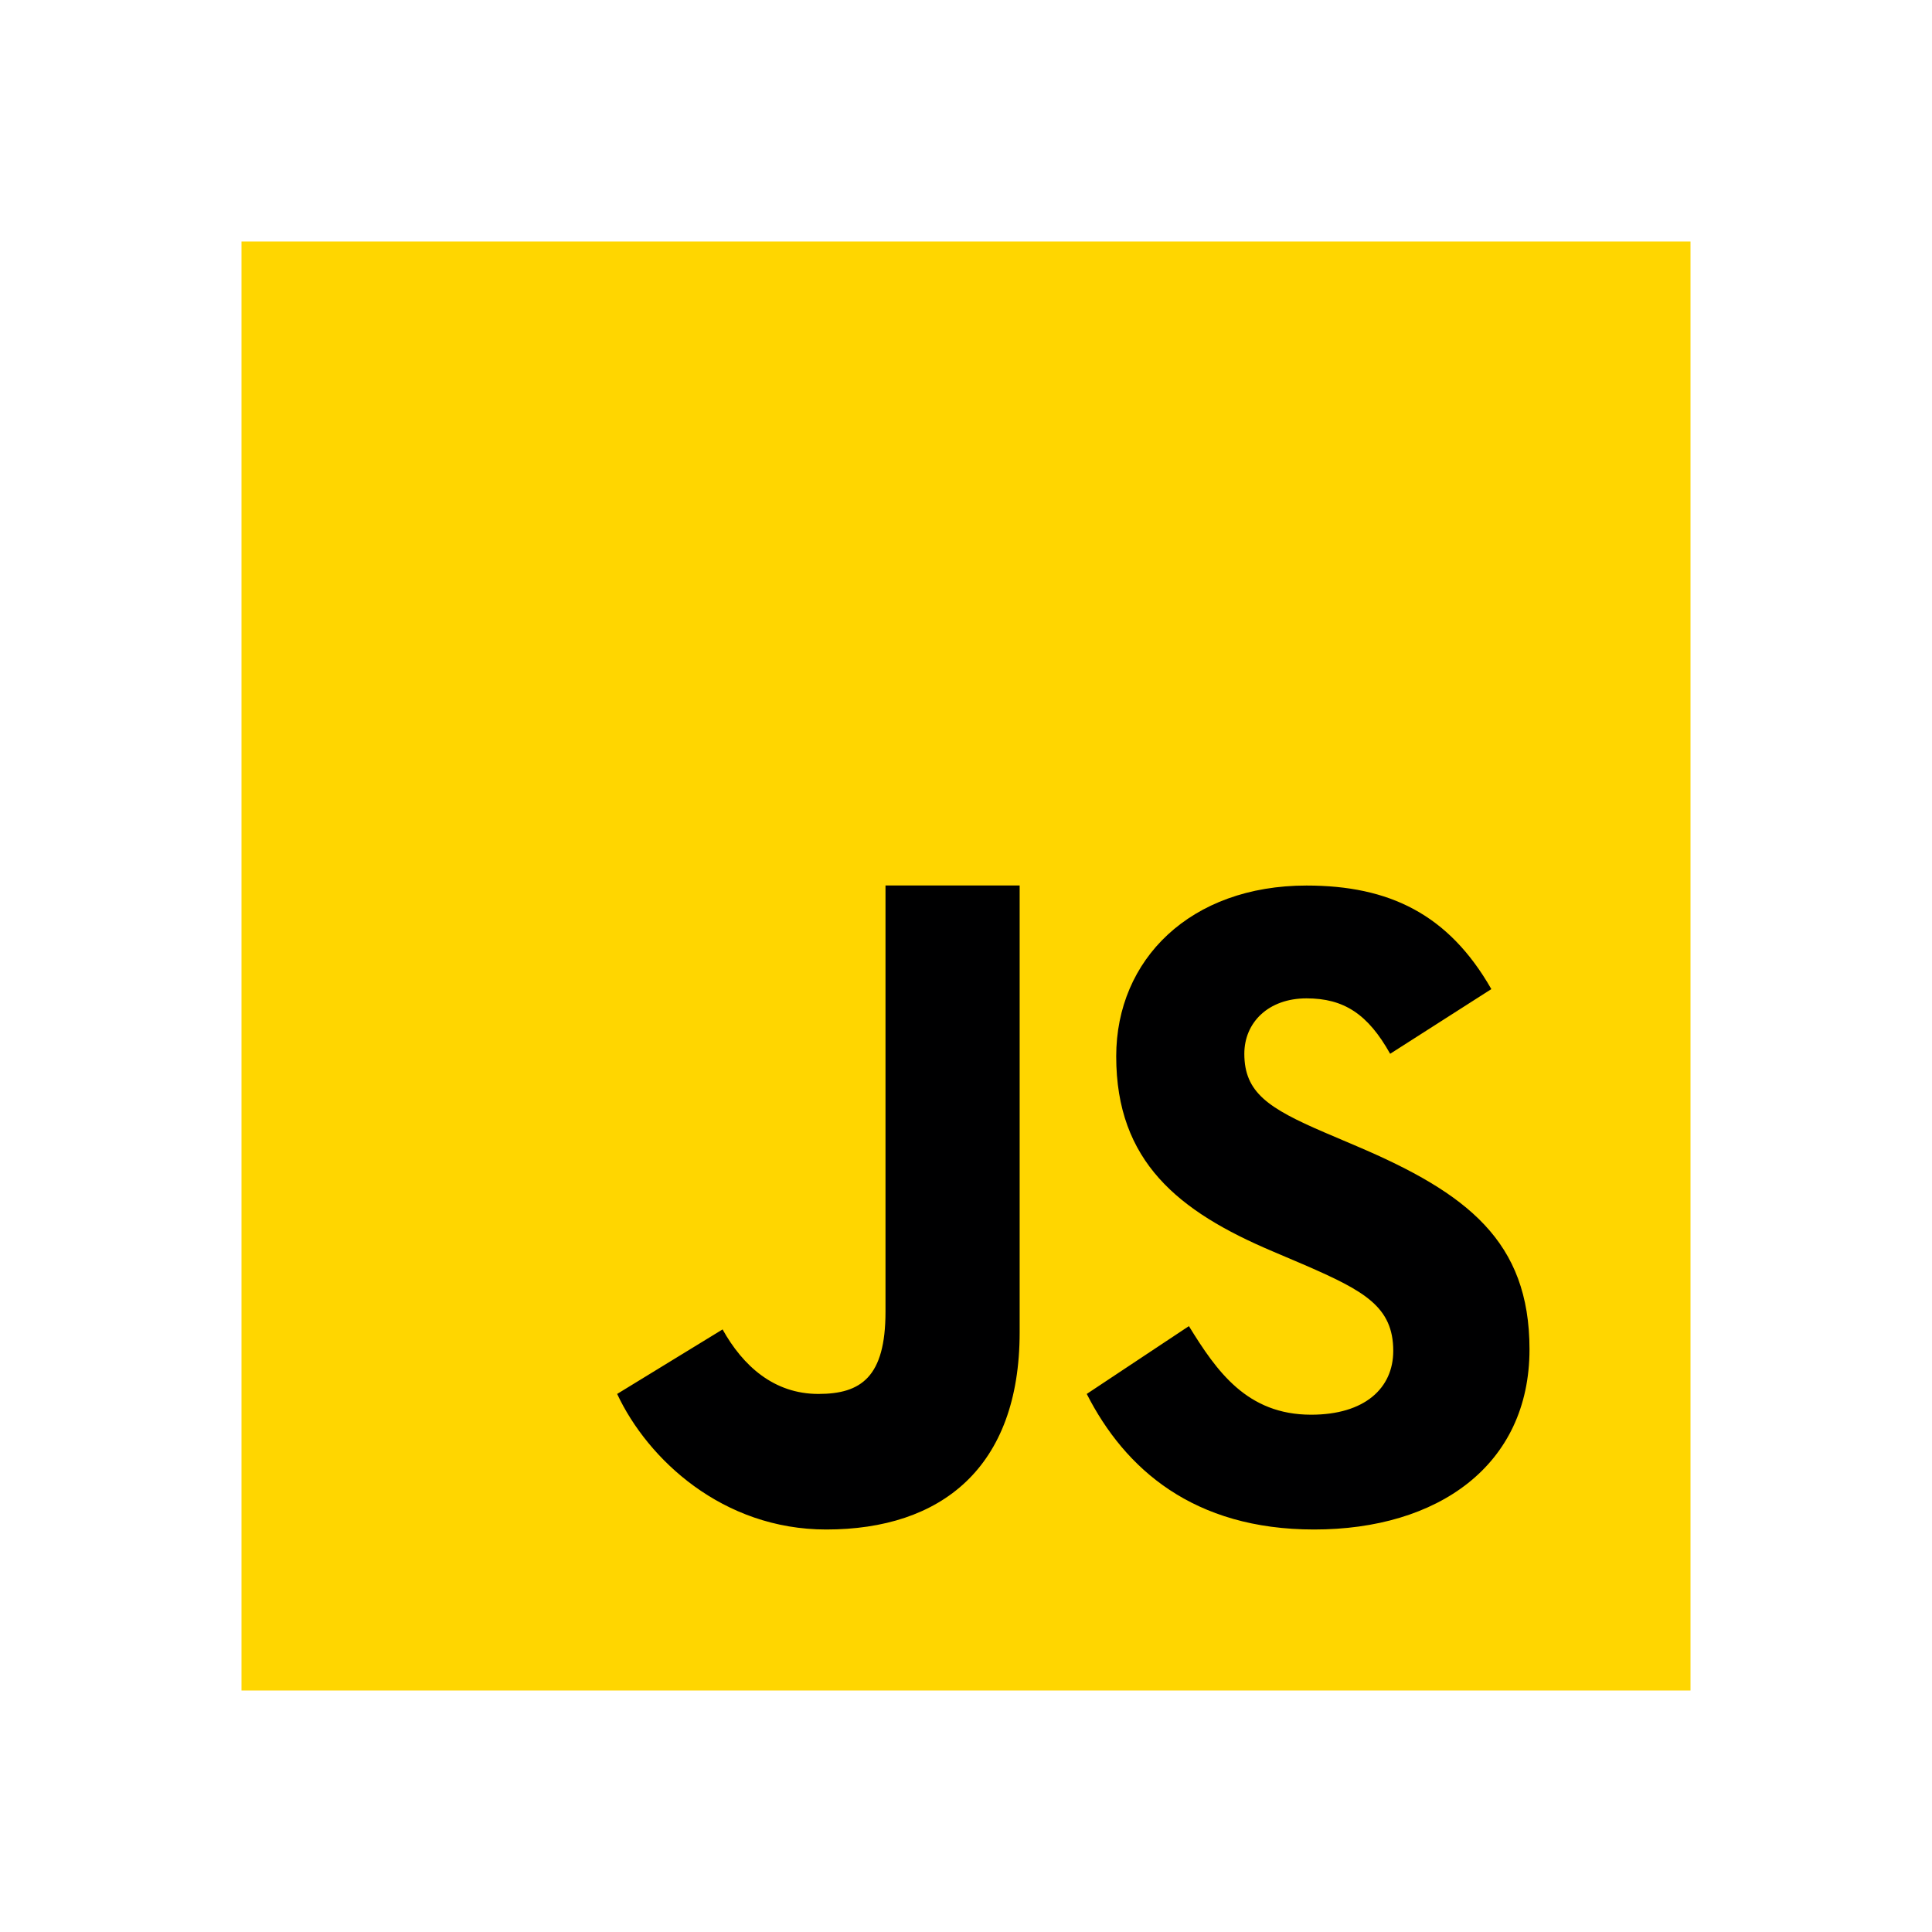
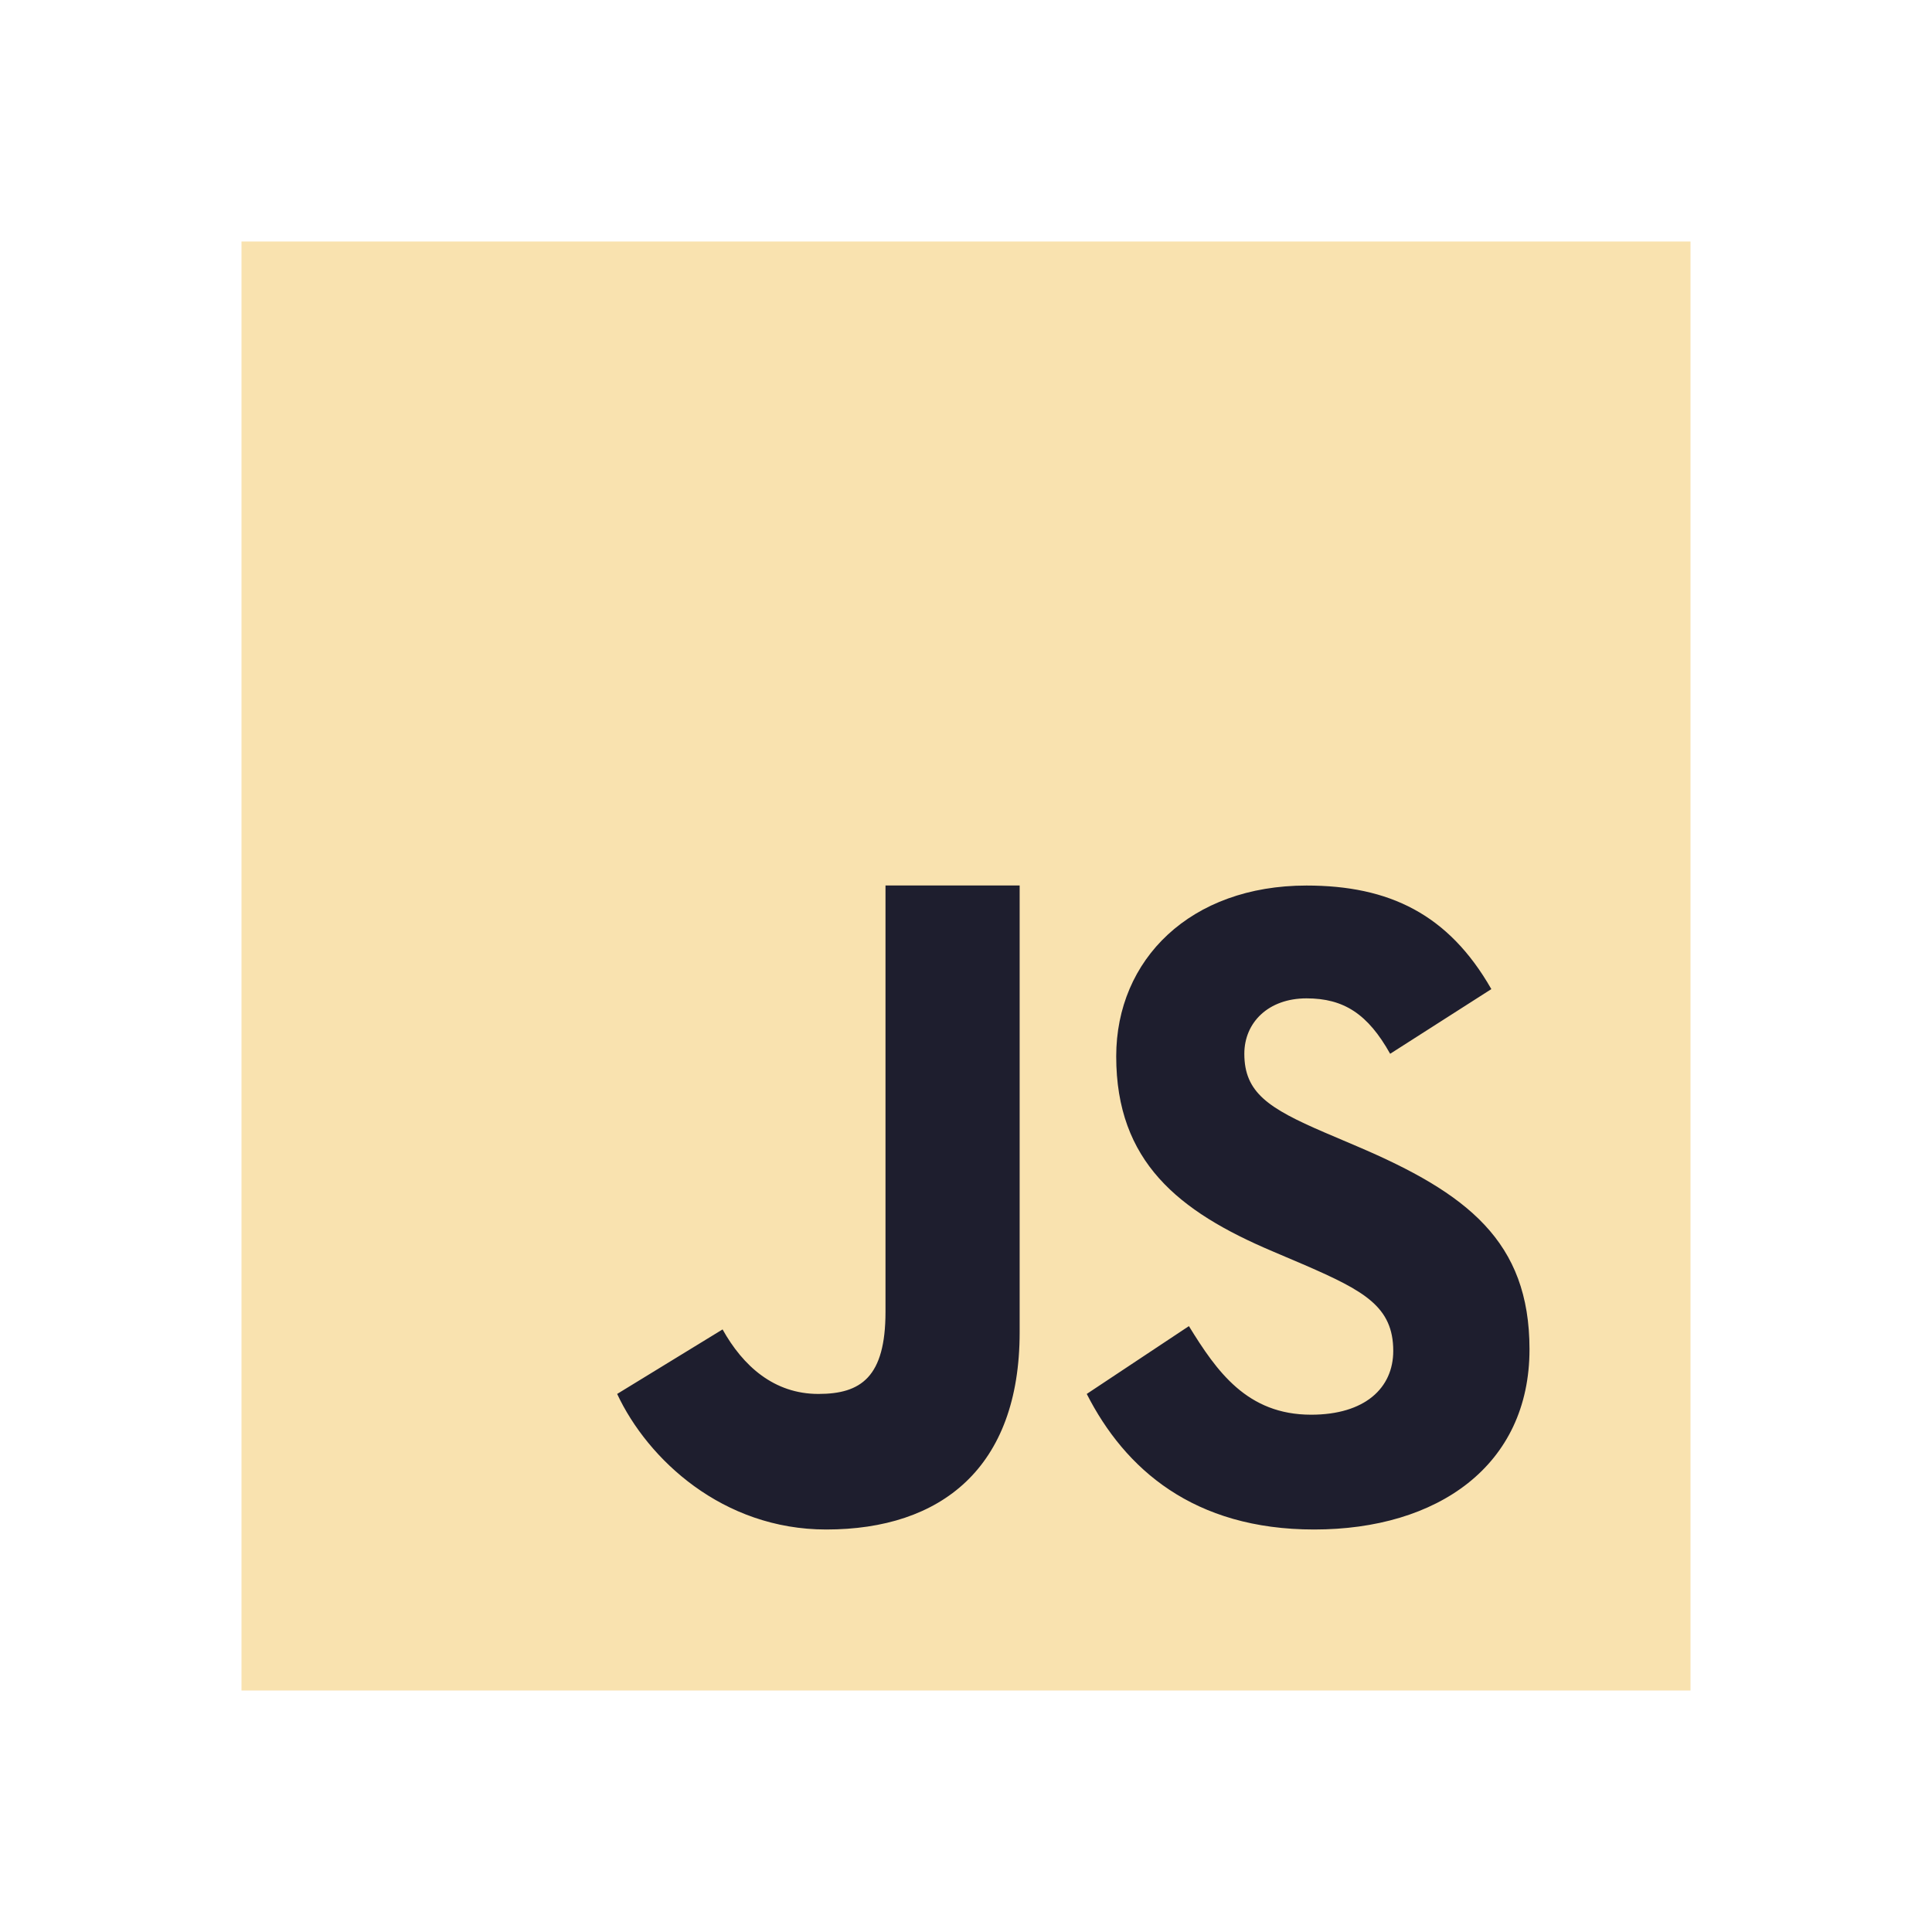
<svg xmlns="http://www.w3.org/2000/svg" viewBox="0 0 48 48" width="48px" height="48px">
-   <path fill="#ffd600" d="M6,42V6h36v36H6z" />
-   <path fill="#000001" d="M29.538 32.947c.692 1.124 1.444 2.201 3.037 2.201 1.338 0 2.04-.665 2.04-1.585 0-1.101-.726-1.492-2.198-2.133l-.807-.344c-2.329-.988-3.878-2.226-3.878-4.841 0-2.41 1.845-4.244 4.728-4.244 2.053 0 3.528.711 4.592 2.573l-2.514 1.607c-.553-.988-1.151-1.377-2.078-1.377-.946 0-1.545.597-1.545 1.377 0 .964.6 1.354 1.985 1.951l.807.344C36.452 29.645 38 30.839 38 33.523 38 36.415 35.716 38 32.65 38c-2.999 0-4.702-1.505-5.65-3.368L29.538 32.947zM17.952 33.029c.506.906 1.275 1.603 2.381 1.603 1.058 0 1.667-.418 1.667-2.043V22h3.333v11.101c0 3.367-1.953 4.899-4.805 4.899-2.577 0-4.437-1.746-5.195-3.368L17.952 33.029z" />
+   <path fill="#f9e2af" d="M6,42V6h36v36H6z" />
+   <path fill="#1e1e2e" d="M29.538 32.947c.692 1.124 1.444 2.201 3.037 2.201 1.338 0 2.04-.665 2.04-1.585 0-1.101-.726-1.492-2.198-2.133l-.807-.344c-2.329-.988-3.878-2.226-3.878-4.841 0-2.41 1.845-4.244 4.728-4.244 2.053 0 3.528.711 4.592 2.573l-2.514 1.607c-.553-.988-1.151-1.377-2.078-1.377-.946 0-1.545.597-1.545 1.377 0 .964.6 1.354 1.985 1.951l.807.344C36.452 29.645 38 30.839 38 33.523 38 36.415 35.716 38 32.65 38c-2.999 0-4.702-1.505-5.65-3.368L29.538 32.947zM17.952 33.029c.506.906 1.275 1.603 2.381 1.603 1.058 0 1.667-.418 1.667-2.043V22h3.333v11.101c0 3.367-1.953 4.899-4.805 4.899-2.577 0-4.437-1.746-5.195-3.368L17.952 33.029z" />
</svg>
